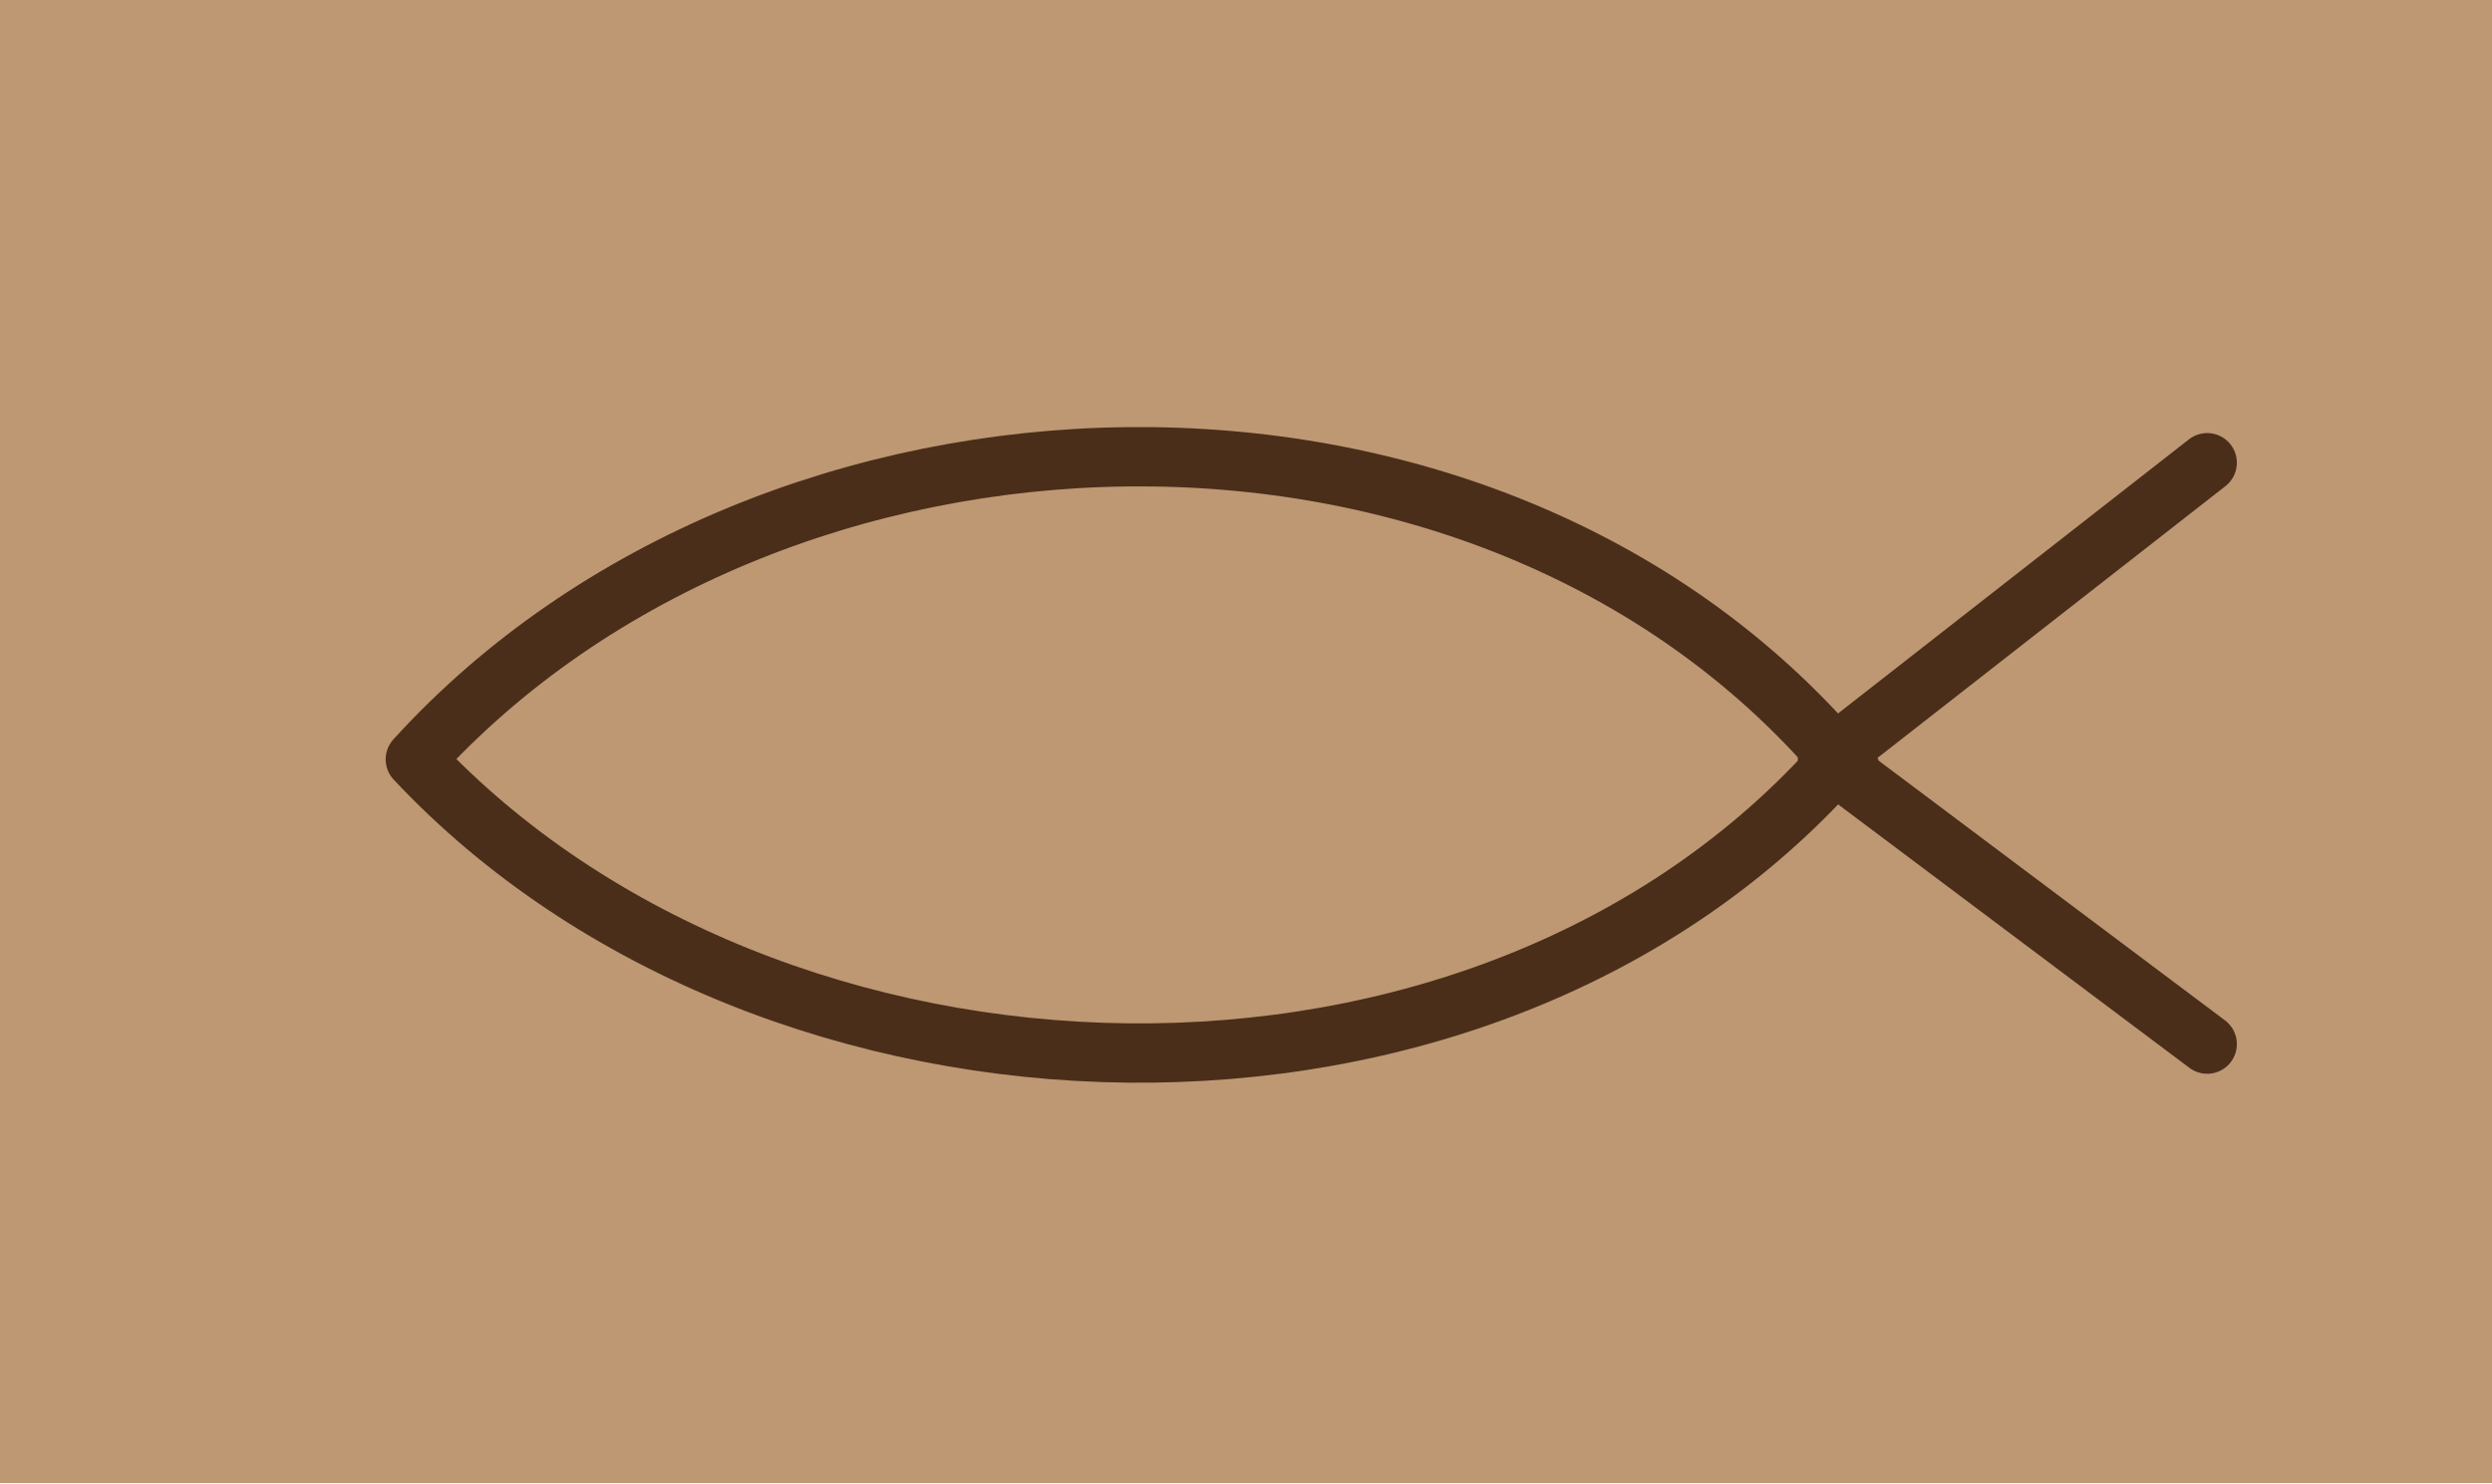
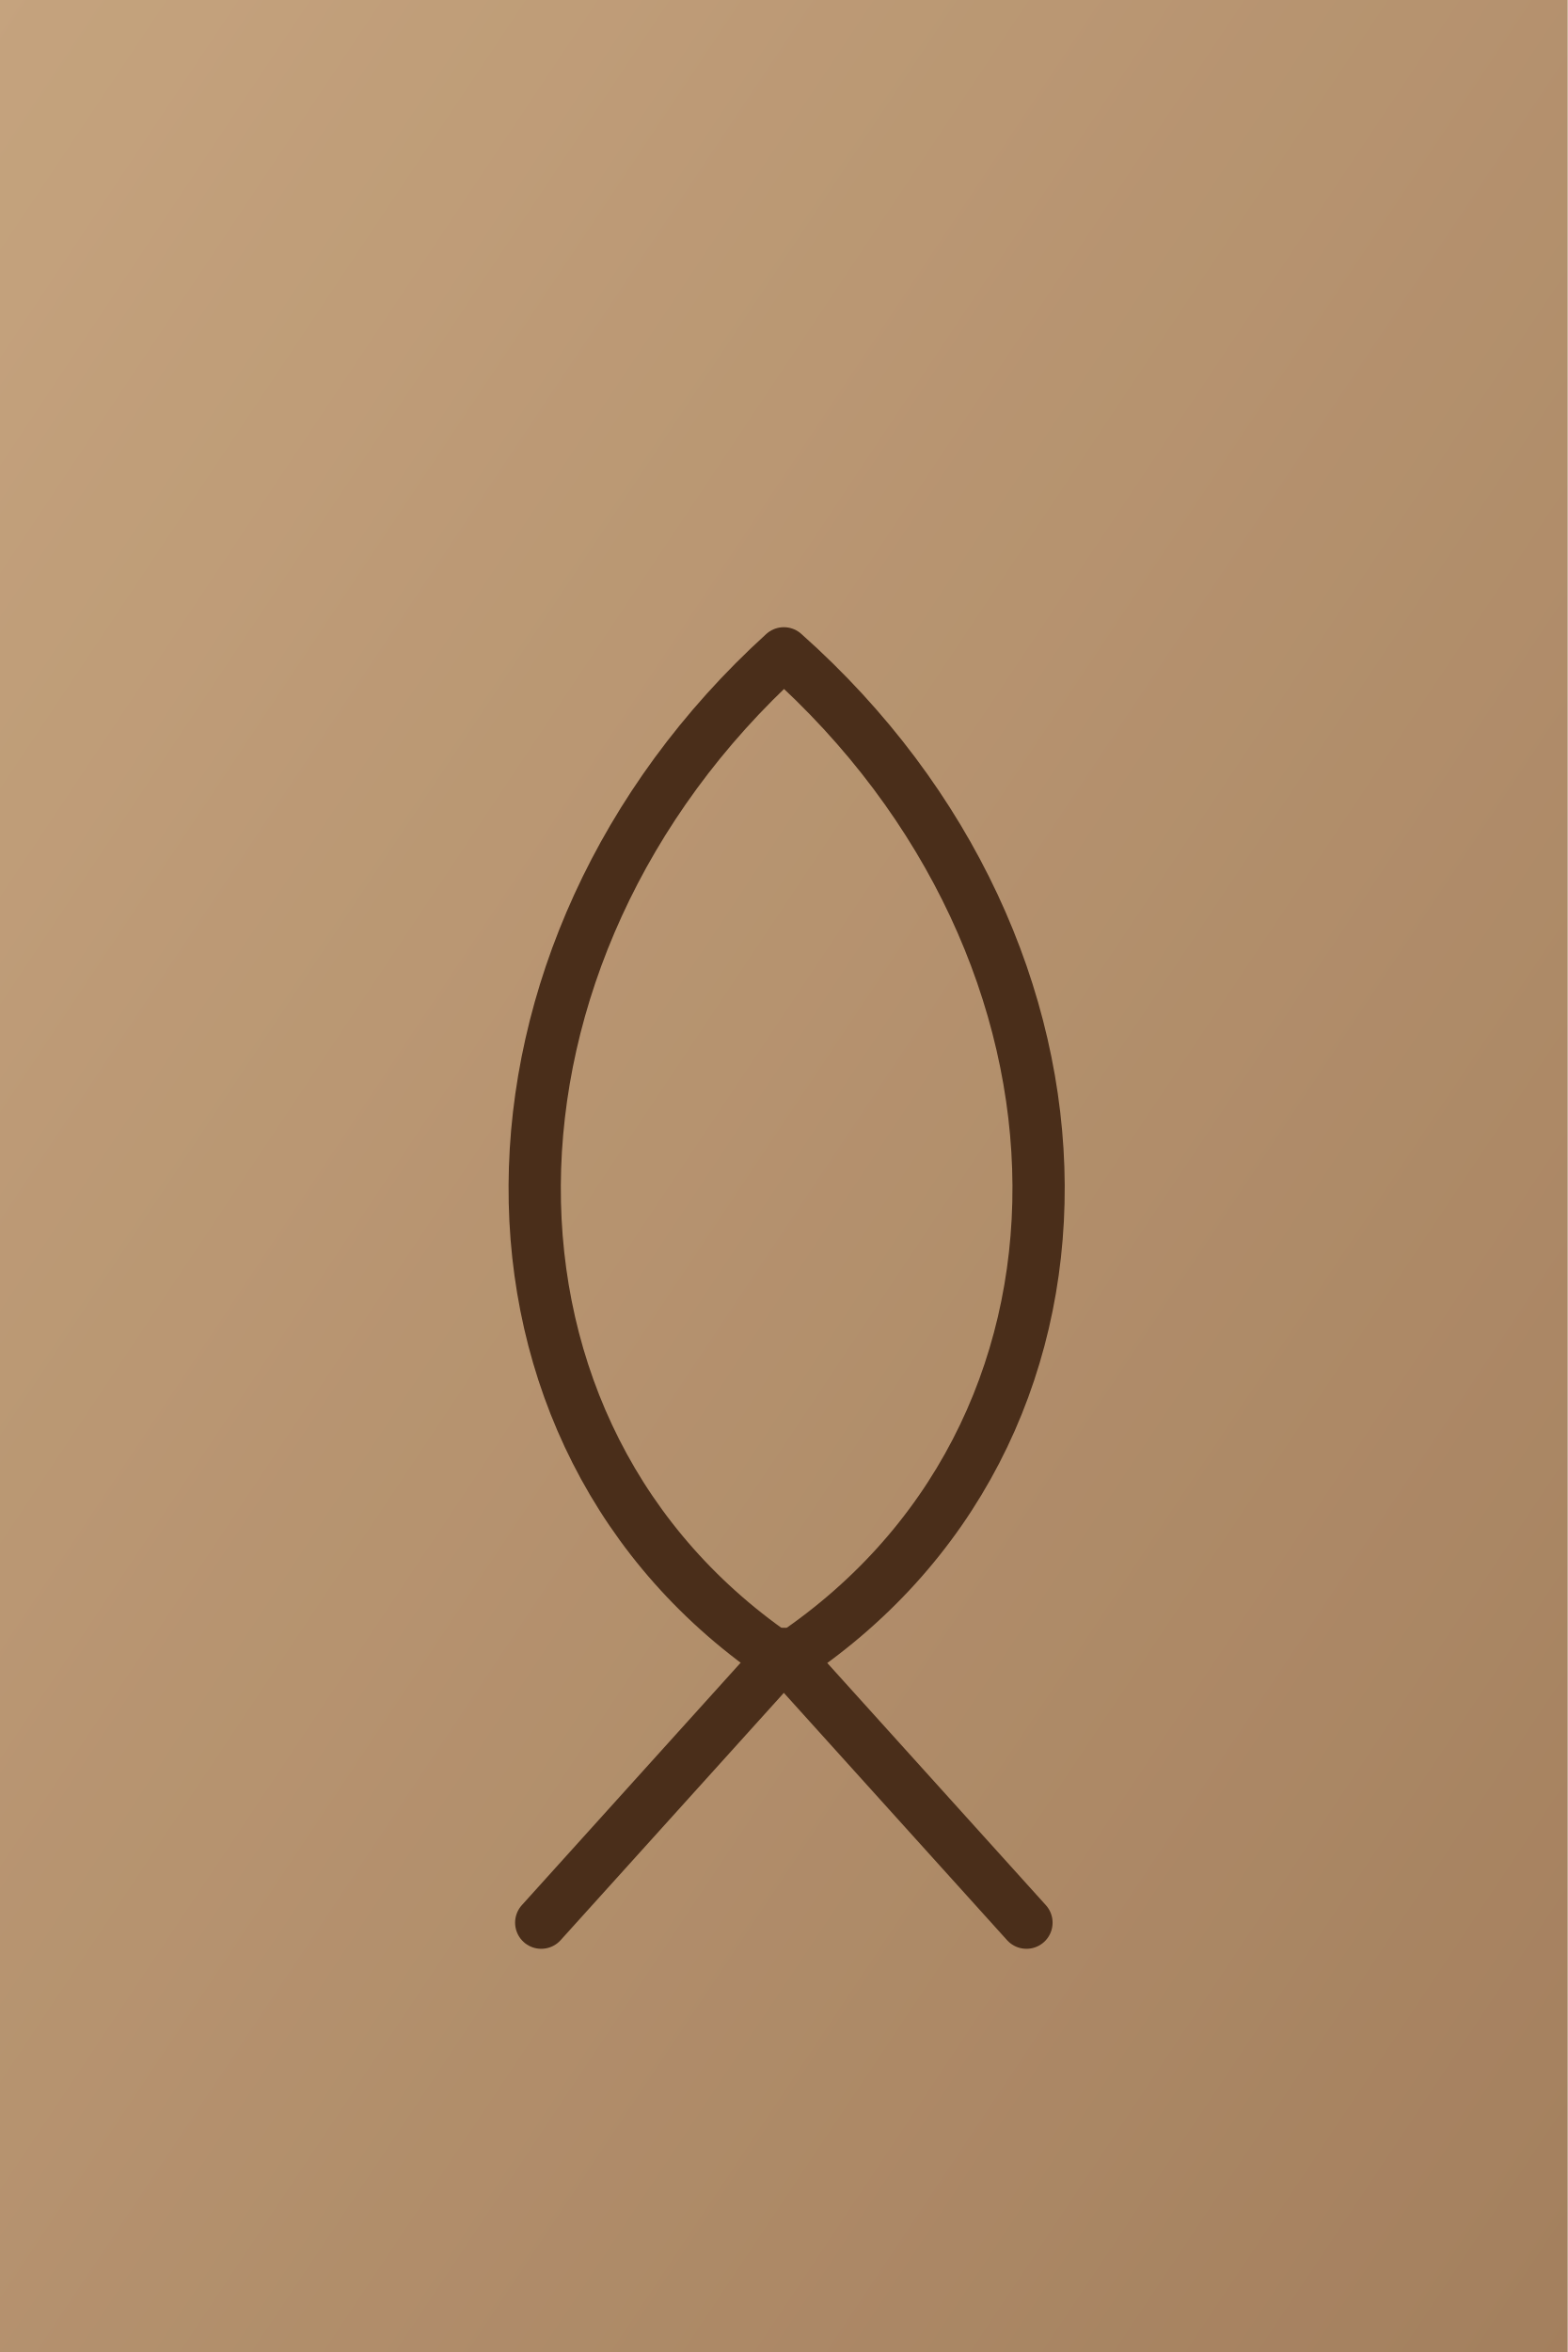
- <svg xmlns="http://www.w3.org/2000/svg" viewBox="0 0 420 250">
+ <svg xmlns="http://www.w3.org/2000/svg" viewBox="0 0 420 630" preserveAspectRatio="xMidYMid slice">
  <defs>
-     <filter id="g" x="-20%" y="-20%" width="140%" height="140%">
+     <linearGradient id="stone" x1="0" y1="0" x2="1" y2="1">
+       <stop offset="0" stop-color="#d2b08a" />
+       <stop offset="1" stop-color="#a98462" />
+     </linearGradient>
+     <filter id="g">
      <feTurbulence type="fractalNoise" baseFrequency="0.9" numOctaves="3" result="n" />
      <feColorMatrix in="n" type="saturate" values="0" />
      <feBlend in="SourceGraphic" mode="multiply" />
    </filter>
  </defs>
-   <rect width="420" height="250" fill="#c4a07a" />
-   <rect width="420" height="250" fill="#b08968" opacity=".35" />
-   <path d="M70 128 C130 62 250 58 310 128 C250 196 130 192 70 128" fill="none" stroke="#4a2e1a" stroke-width="10" stroke-linecap="round" />
-   <path d="M308 128 L372 78 M308 128 L372 176" fill="none" stroke="#4a2e1a" stroke-width="10" stroke-linecap="round" />
+   <rect width="420" height="630" fill="url(#stone)" />
+   <rect width="420" height="630" fill="#8c6a48" opacity=".18" />
+   <g transform="translate(210,315) rotate(90) translate(-210,-210)">
+     <path d="M70 210 C150 120 280 118 340 210 C280 300 150 298 70 210" fill="none" stroke="#4a2e1a" stroke-width="14" stroke-linecap="round" />
+     <path d="M338 210 L410 145 M338 210 L410 275" fill="none" stroke="#4a2e1a" stroke-width="14" stroke-linecap="round" />
+   </g>
</svg>
